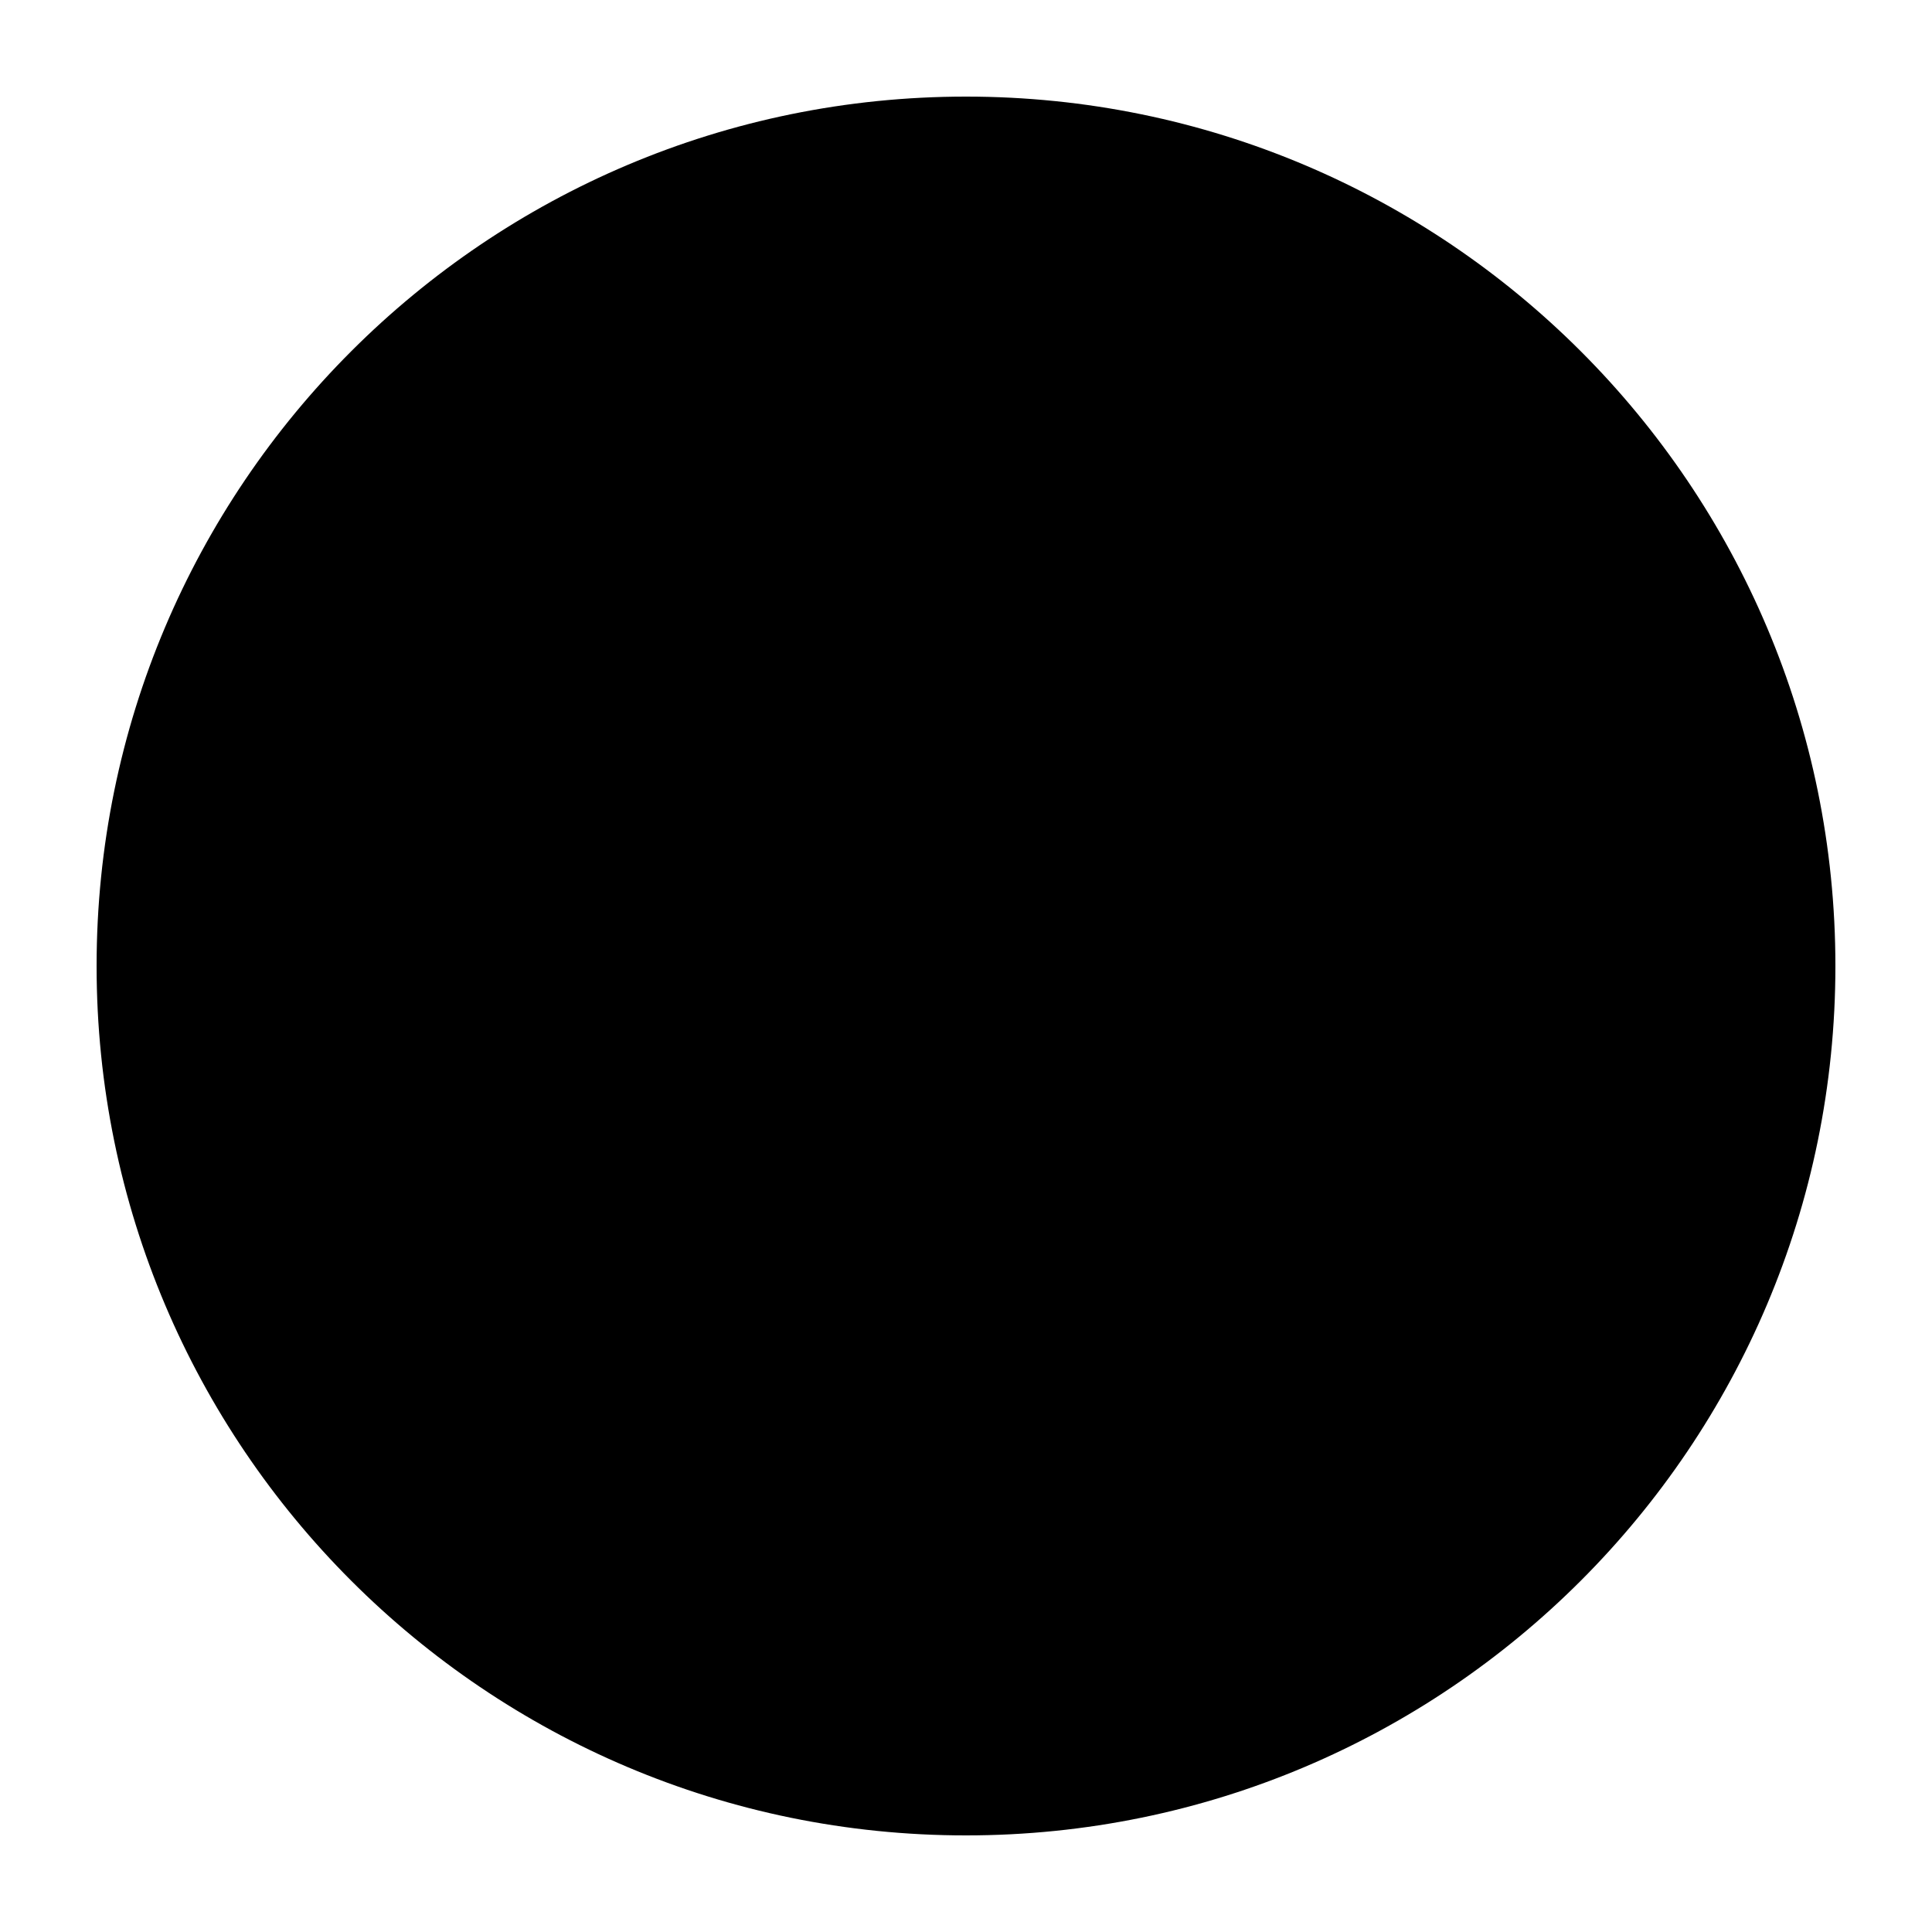
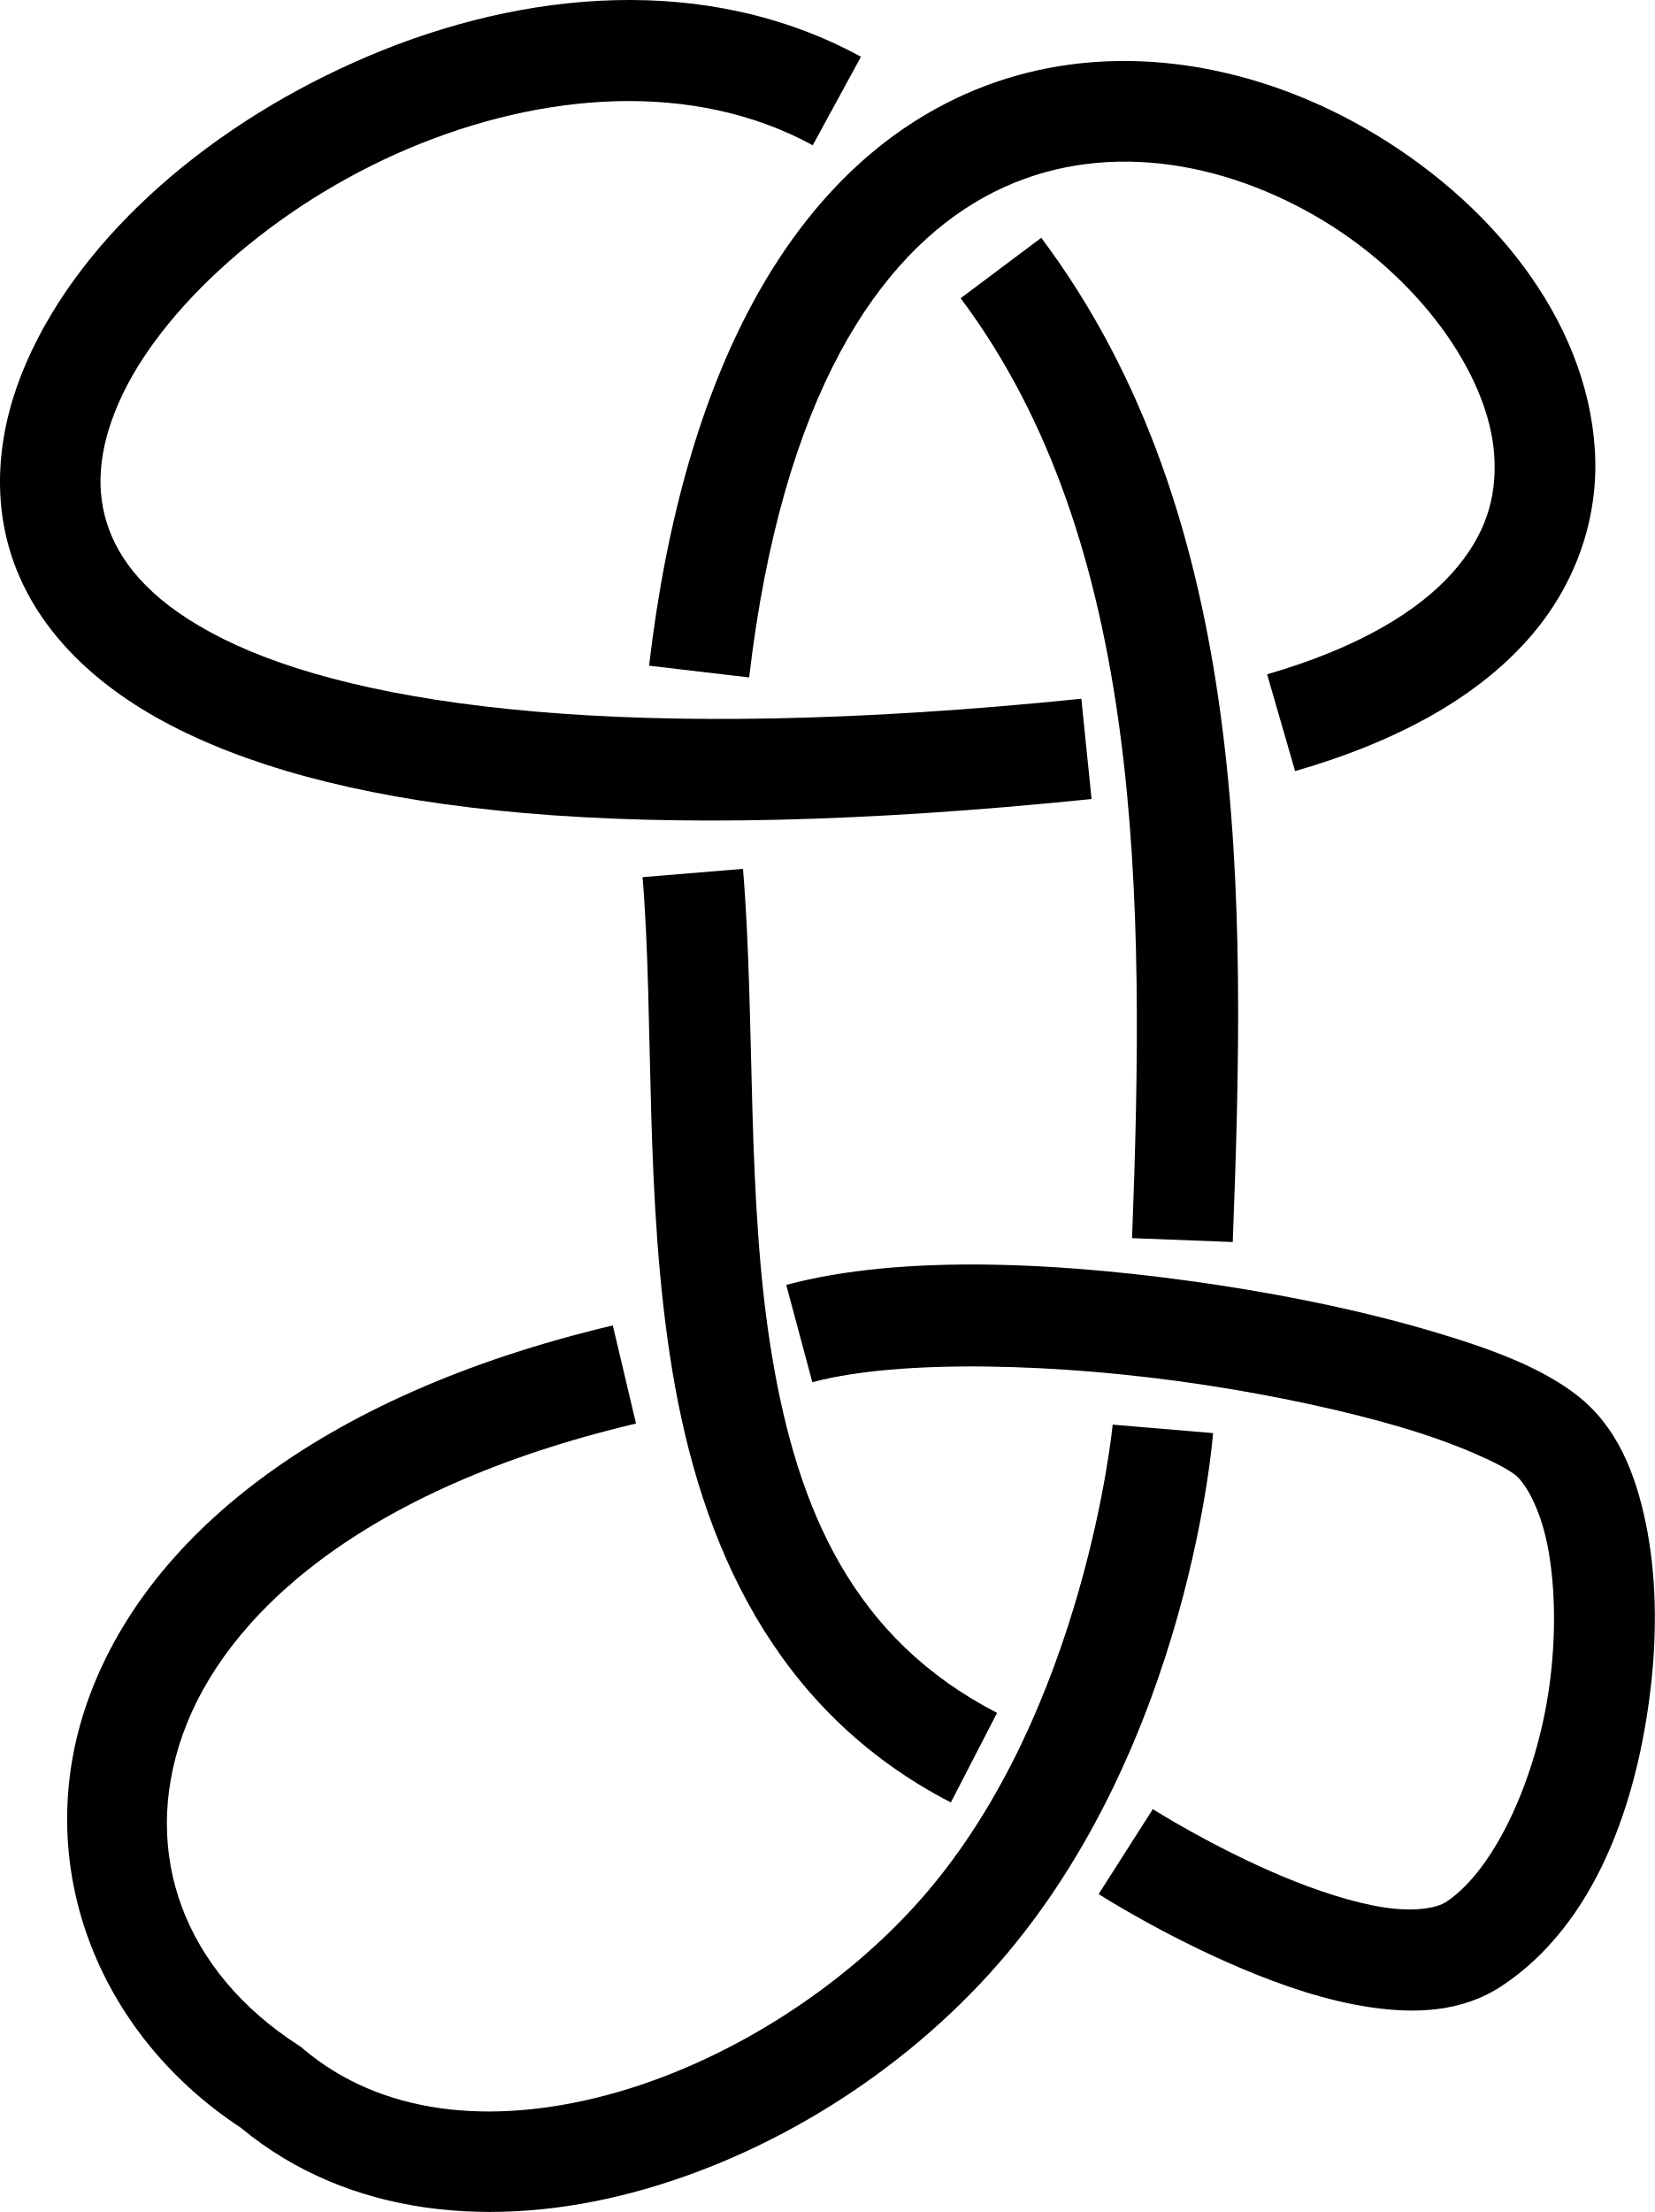
- <svg xmlns="http://www.w3.org/2000/svg" width="200" height="200" viewBox="0 0 200 200">
-   <path d="M100 10 A90 90 0 1 0 100 190 A90 90 0 1 0 100 10" fill="black" />
-   <path d="M40 40 L160 40 L160 160 L40 160 Z" fill="black" />
+ <svg xmlns="http://www.w3.org/2000/svg" width="218.994" height="292.639" viewbox="0 0 219 293" version="1.1" id="svg1">
+   <defs id="defs1" />
+   <path d="m 130.928,167.305 c -9.88,-0.147 -19.161,0.61 -26.883,2.682 L 107.5,182.863 c 11.536,-3.096 32.729,-2.56 51.896,0.355 9.584,1.458 18.75,3.453 26.143,5.639 7.393,2.186 13.169,4.868 14.963,6.256 1.264,0.978 3.221,4.186 4.232,9.09 1.012,4.903 1.209,11.217 0.459,17.6 -1.499,12.766 -7.221,25.43 -13.783,29.789 -1.236,0.821 -4.067,1.368 -8.135,0.768 -4.068,-0.6 -9.008,-2.214 -13.629,-4.154 -9.243,-3.88 -17.09,-8.863 -17.09,-8.863 l -7.172,11.238 c 0,0 8.592,5.508 19.102,9.92 5.255,2.206 11.019,4.189 16.842,5.049 5.823,0.859 12.071,0.729 17.459,-2.85 12.311,-8.177 17.86,-24.113 19.648,-39.34 0.894,-7.614 0.741,-15.145 -0.643,-21.85 -1.383,-6.705 -3.867,-12.868 -9.131,-16.941 -4.735,-3.664 -11.199,-6.09 -19.342,-8.498 -8.143,-2.408 -17.806,-4.495 -27.92,-6.033 -10.114,-1.538 -20.592,-2.586 -30.473,-2.732 z" id="path1" />
+   <path d="m 98.324,114.945 -13.289,1.1 c 1.54,18.616 0.181,42.645 3.945,65.357 3.764,22.713 13.381,44.938 36.848,57.055 l 6.117,-11.848 c -19.007,-9.814 -26.39,-26.744 -29.811,-47.387 -3.421,-20.643 -2.148,-44.169 -3.811,-64.277 z" id="path2" />
+   <path d="M 145.605,8.158 C 138.213,8.583 130.804,10.537 123.785,14.418 105.068,24.767 90.594,48.065 85.893,88.068 L 99.135,89.625 c 4.406,-37.484 17.25,-55.88 31.104,-63.539 13.853,-7.659 30.197,-5.33 43.713,2.418 13.516,7.748 23.12,20.901 23.793,31.848 0.336,5.474 -1.124,10.475 -5.568,15.445 -4.445,4.971 -12.196,9.854 -24.496,13.41 l 3.703,12.809 c 13.975,-4.04 24.093,-9.907 30.73,-17.33 6.638,-7.423 9.474,-16.46 8.939,-25.152 C 209.984,42.149 197.182,26.452 180.582,16.936 170.207,10.988 157.927,7.45 145.605,8.158 Z" id="path6" />
+   <path d="M 81.365,0.023 C 70.195,0.308 59.021,3.072 48.775,7.41 28.285,16.087 10.905,30.929 3.477,47.982 -0.238,56.509 -1.321,65.928 1.932,74.691 5.184,83.454 12.562,90.983 23.672,96.5 c 22.221,11.035 59.853,15.437 120.779,9.209 L 143.096,92.443 C 83.403,98.545 47.527,93.457 29.604,84.557 20.642,80.106 16.289,75.056 14.432,70.051 12.574,65.045 13.001,59.506 15.701,53.307 21.102,40.909 36.163,27.23 53.975,19.688 71.786,12.145 91.738,10.6 107.553,19.215 L 113.932,7.506 C 103.703,1.934 92.536,-0.261 81.365,0.023 Z" id="path7" />
+   <path d="m 137.793,31.459 -10.67,7.996 c 24.2,32.291 24.434,78.988 22.686,124.346 l 13.324,0.514 c 1.76,-45.676 2.452,-95.772 -25.34,-132.855 z" id="path8" />
+   <path d="m 81.092,175.35 c -39.349,9.316 -62.004,28.435 -69.525,49.787 -7.478,21.23 1.116,43.736 20.299,56.355 14.357,11.902 33.663,13.377 51.766,8.592 18.254,-4.826 35.867,-15.845 48.52,-30.336 25.358,-29.043 28.377,-70.154 28.377,-70.154 l -13.285,-1.119 c 0,0 -3.628,37.872 -25.135,62.504 -10.78,12.346 -26.499,22.147 -41.885,26.215 -15.386,4.067 -29.843,2.544 -40.117,-6.15 l -0.324,-0.275 -0.357,-0.23 c -15.025,-9.733 -20.822,-25.242 -15.281,-40.971 5.54,-15.729 23.518,-32.601 60.02,-41.242 z" id="path9" />
</svg>
